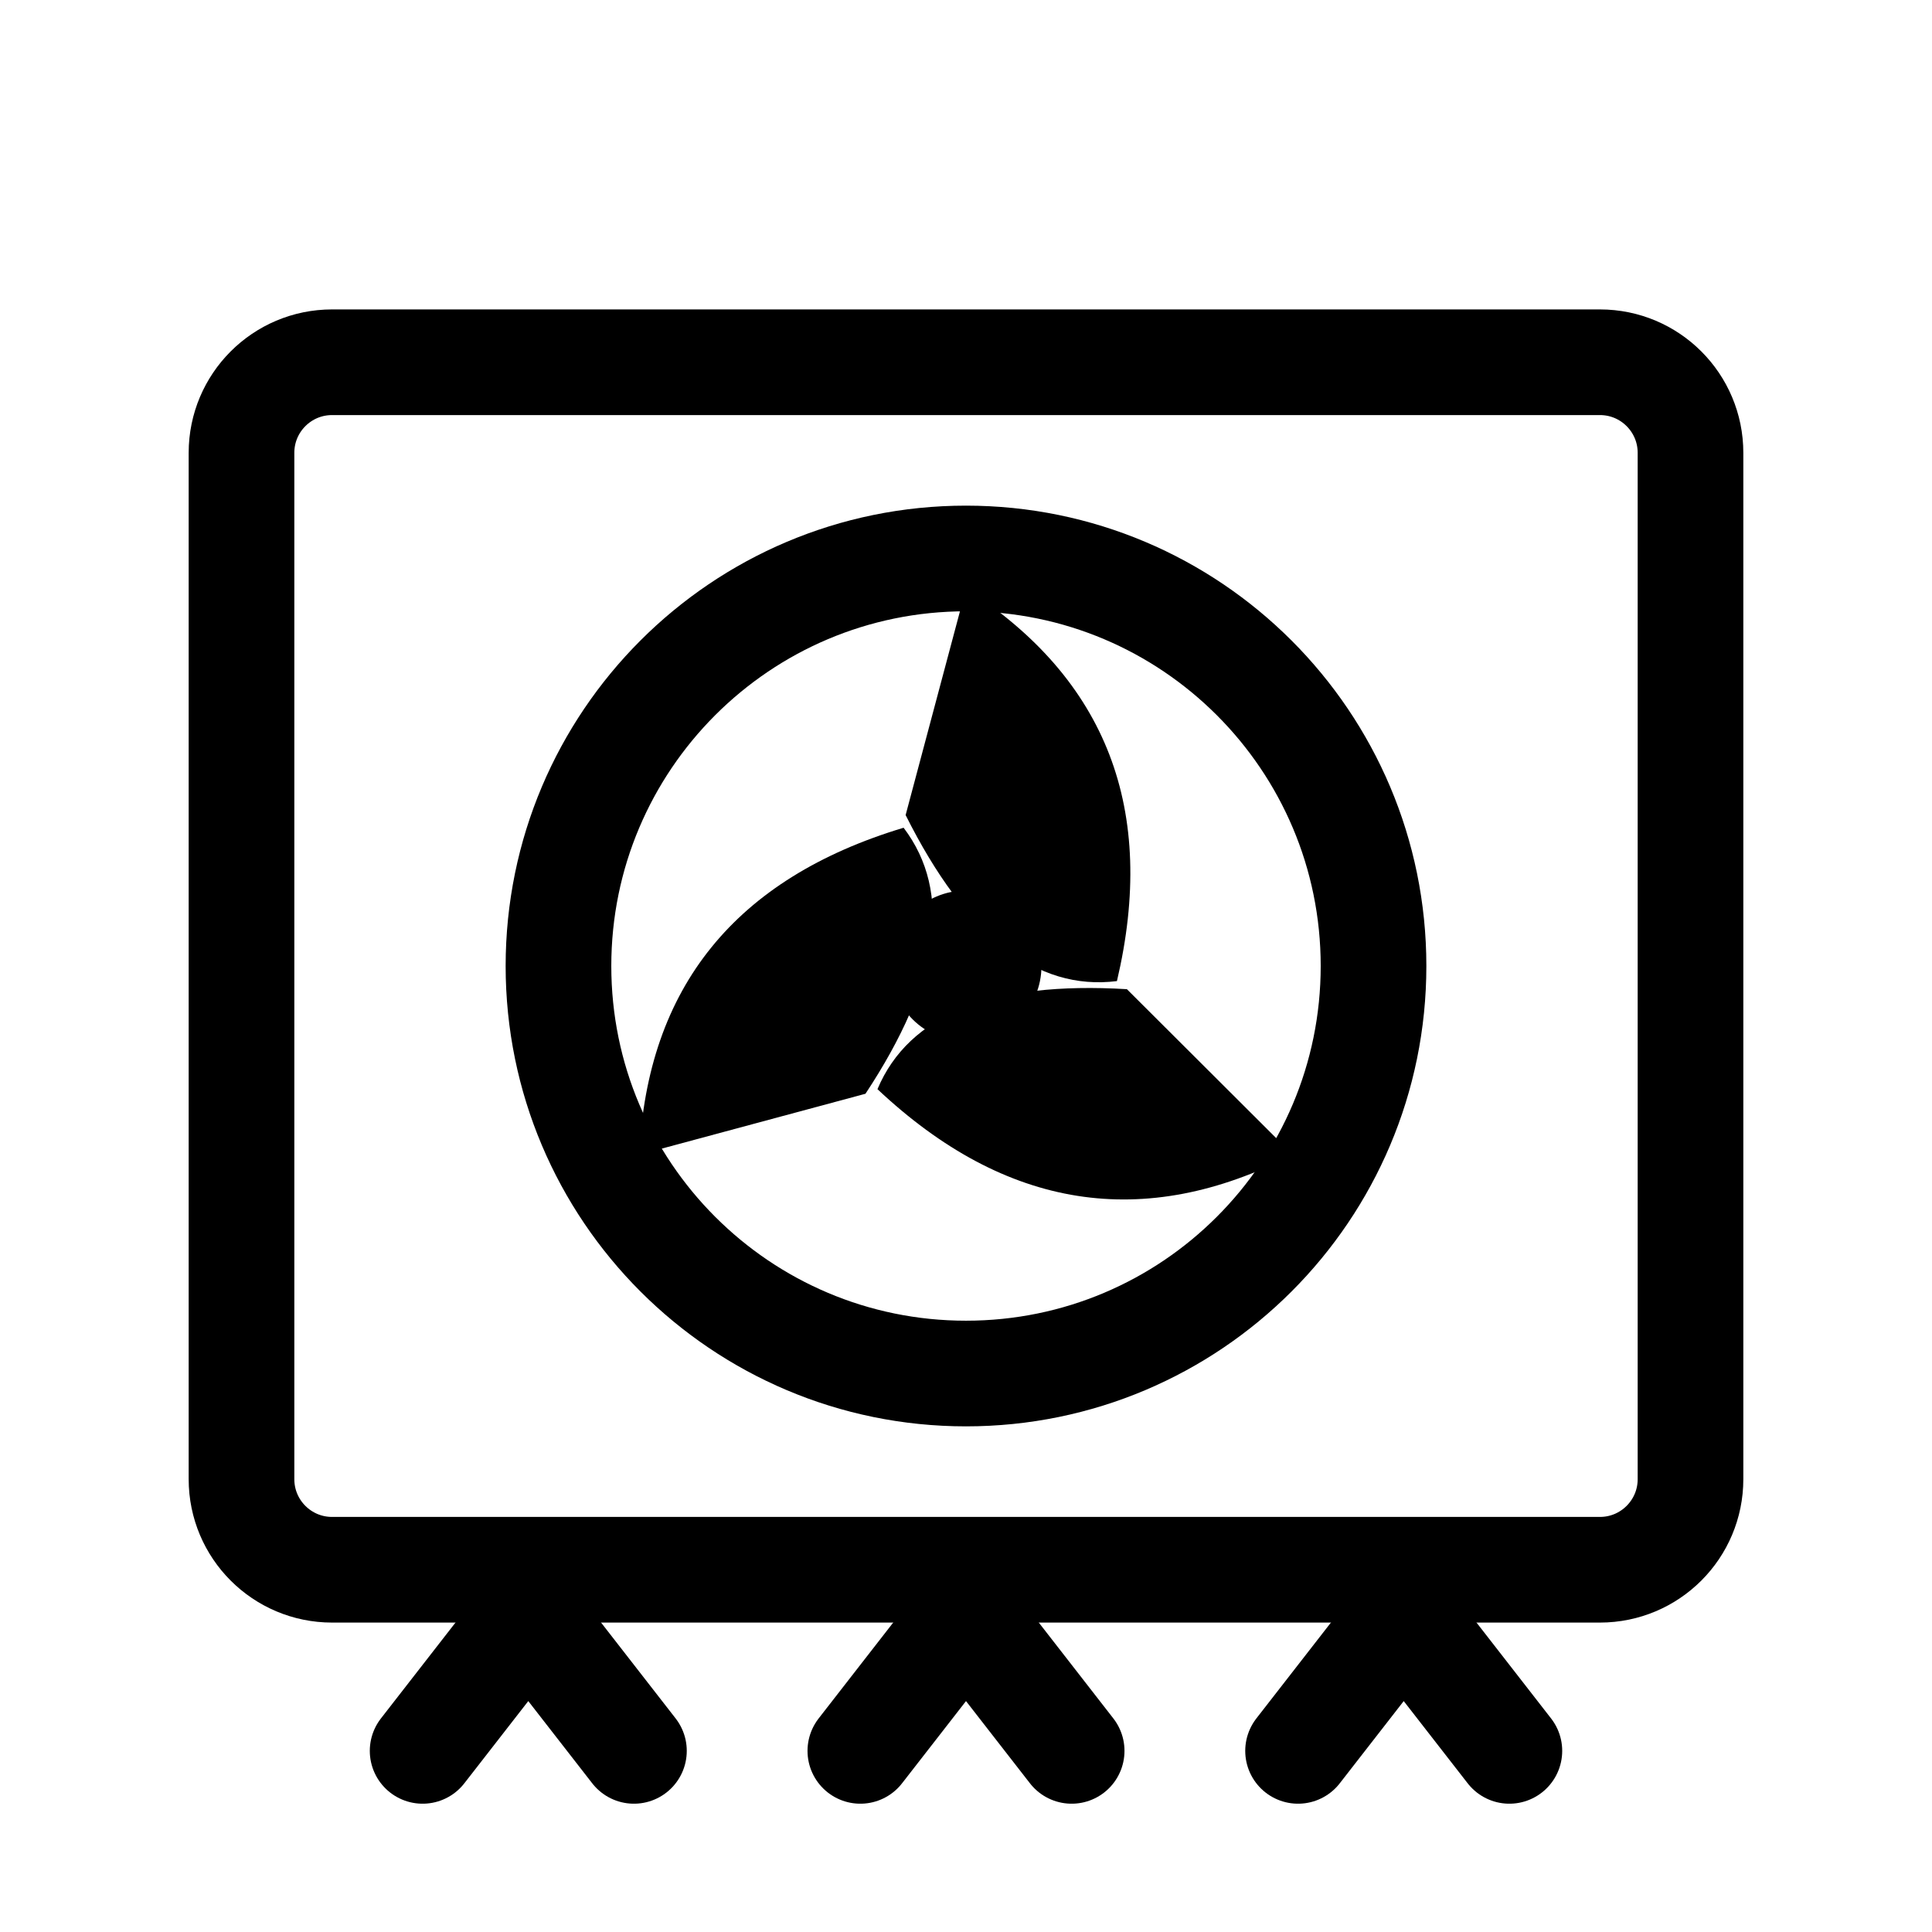
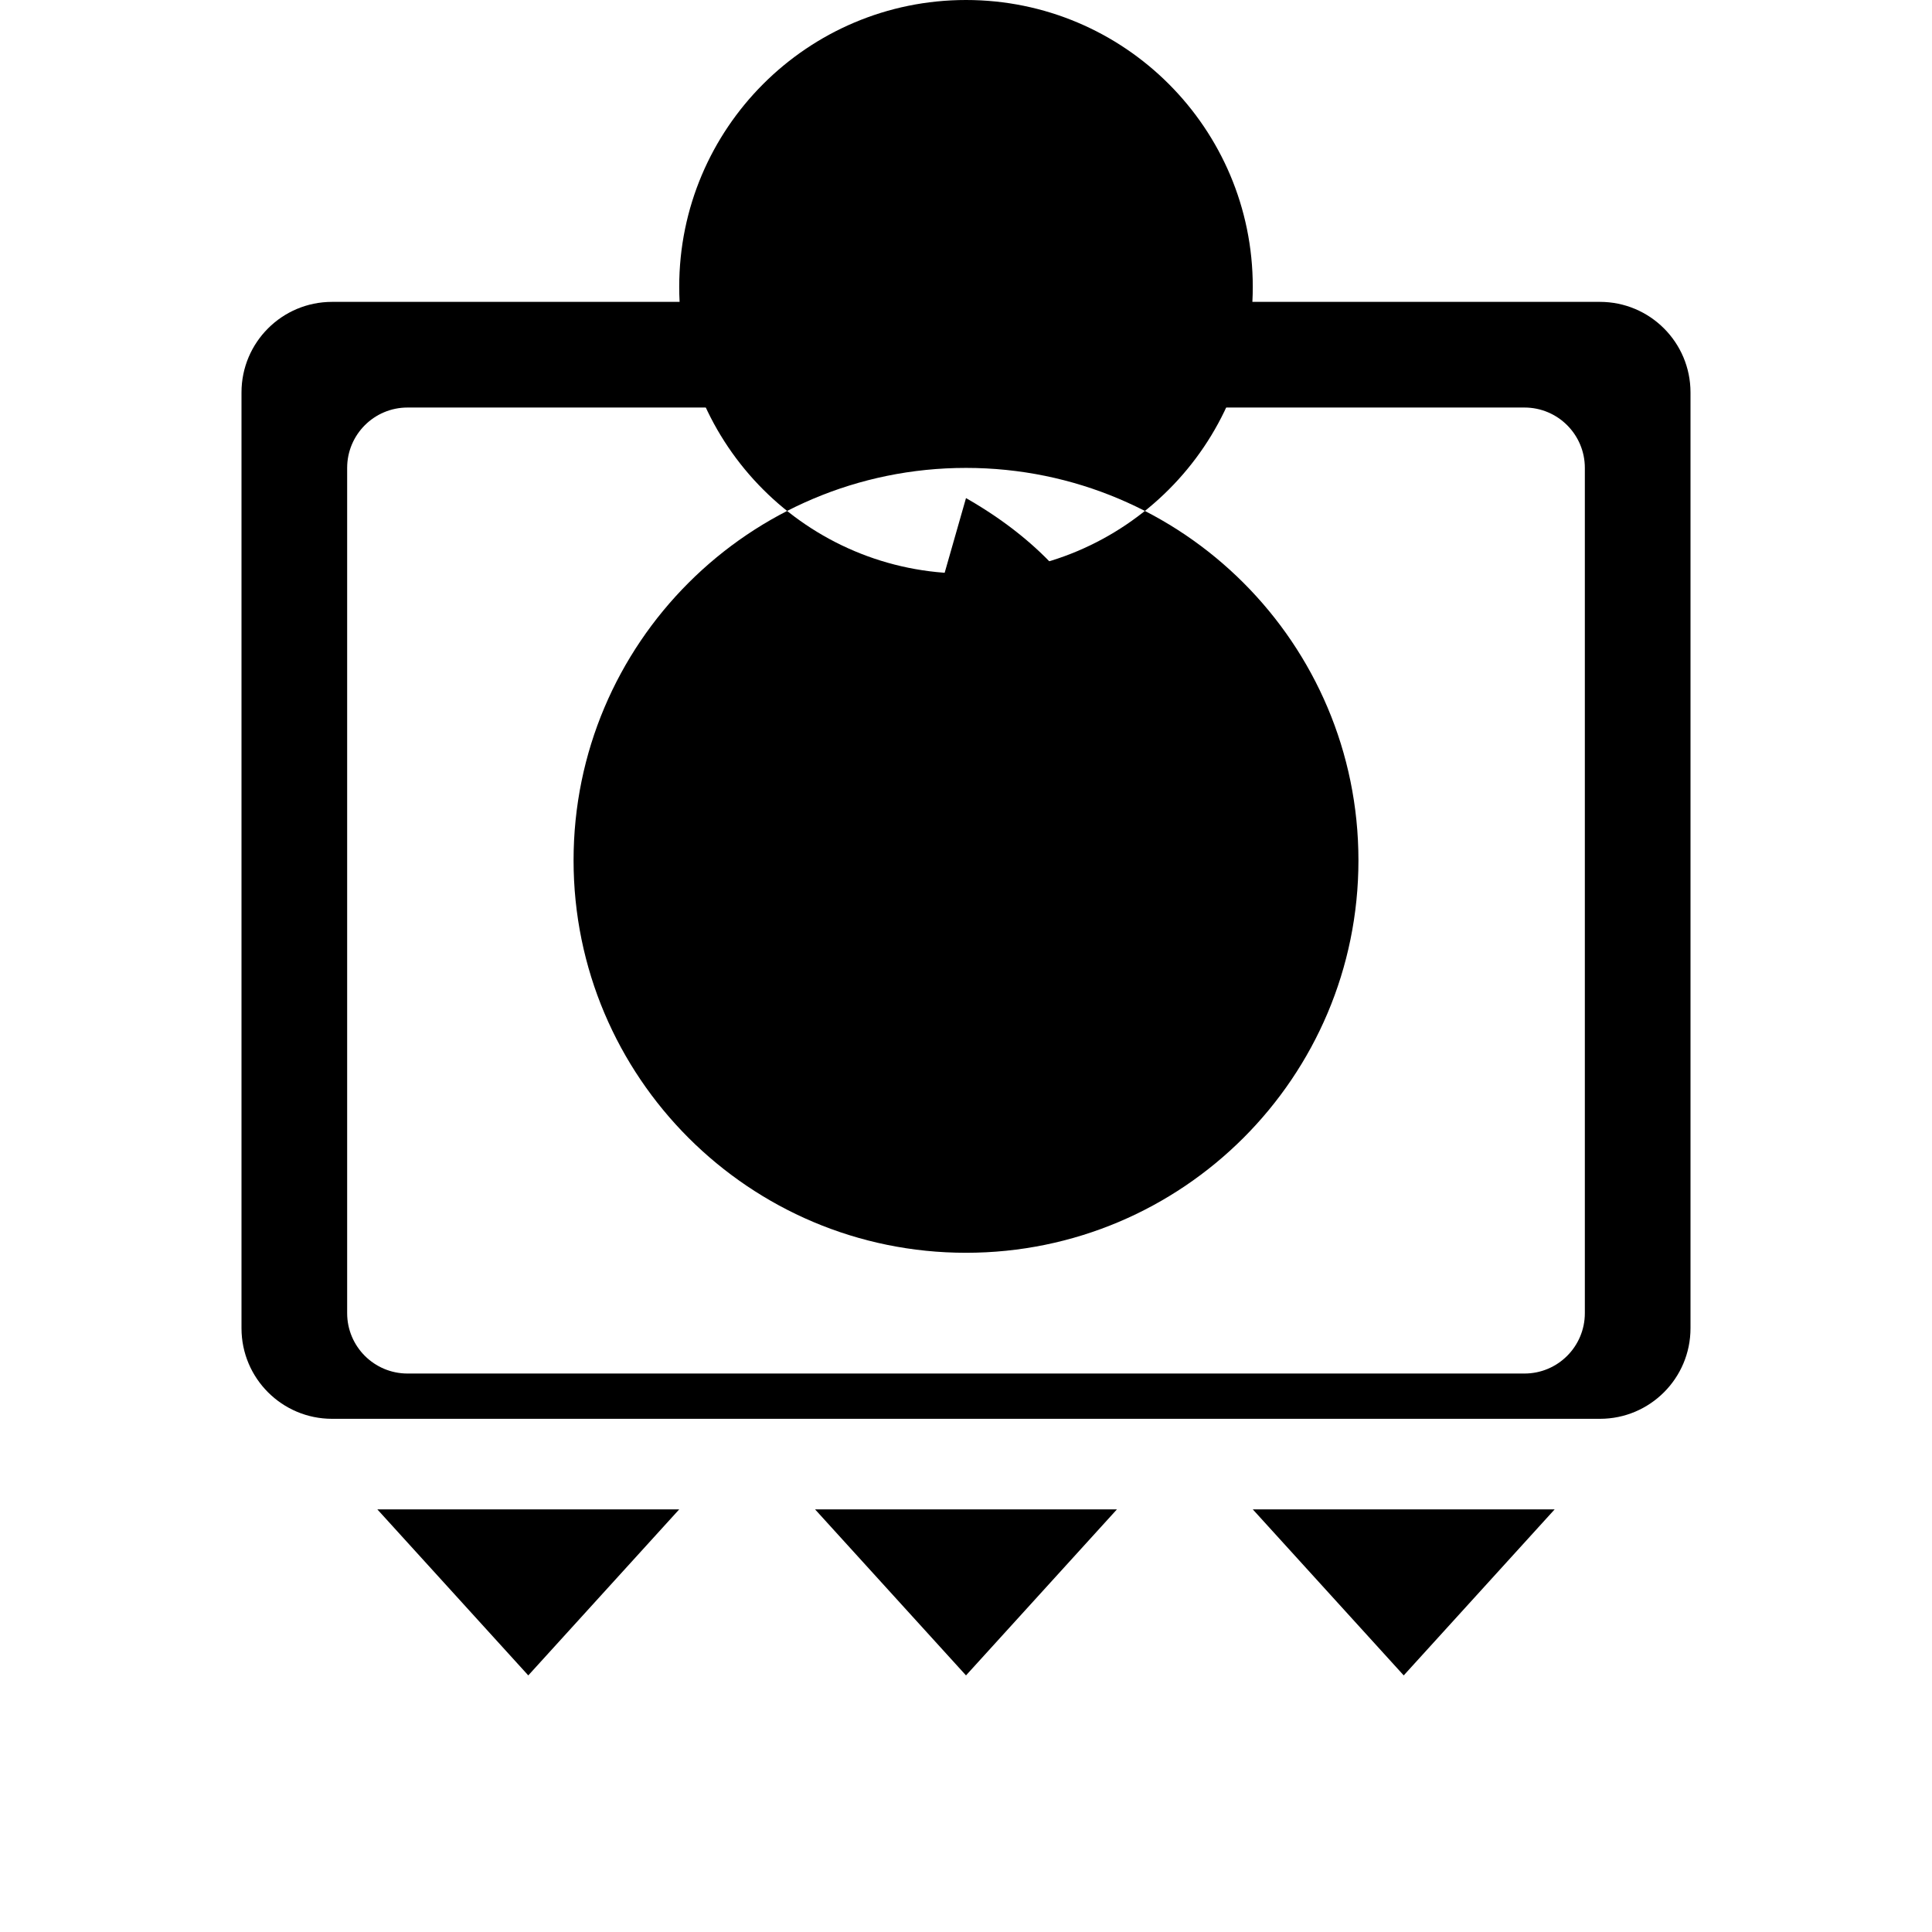
<svg xmlns="http://www.w3.org/2000/svg" viewBox="0 0 256 256">
-   <g fill="none" stroke="currentColor" stroke-width="14" stroke-linejoin="round" stroke-linecap="round">
-     <rect x="32" y="48" width="192" height="160" rx="12" ry="12" />
-     <circle cx="128" cy="128" r="54" />
-     <path d="M56 232 l14 -18 l14 18" />
-     <path d="M114 232 l14 -18 l14 18" />
-     <path d="M172 232 l14 -18 l14 18" />
+   <path fill="currentColor" fill-rule="evenodd" d="M 44 40 a 12 12 0 0 0 -12 12 v 124 a 12 12 0 0 0 12 12 h 168 a 12 12 0 0 0 12 -12 v -124 a 12 12 0 0 0 -12 -12 z            M 54 54 a 8 8 0 0 0 -8 8 v 112 a 8 8 0 0 0 8 8 h 148 a 8 8 0 0 0 8 -8 v -112 a 8 8 0 0 0 -8 -8 z" />
+   <path fill="currentColor" fill-rule="evenodd" d="M 128 62 a 52 52 0 1 0 0.001 0 z            M 128 76 a 38 38 0 1 0 -0.001 0 z" />
+   <g fill="currentColor" transform="translate(0 -14)">
+     <circle cx="128" cy="128" r="8" />
+     <path d="M128 80 Q156 96 148 130 Q132 132 120 108 Z" />
+     <path d="M128 80 Q156 96 148 130 Q132 132 120 108 Z" transform="rotate(120 128 128)" />
+     <path d="M128 80 Q156 96 148 130 Q132 132 120 108 Z" transform="rotate(240 128 128)" />
  </g>
  <g fill="currentColor">
-     <circle cx="128" cy="128" r="10" />
-     <path d="M128 78 Q156 96 148 130 Q132 132 120 108 Z" />
-     <path d="M128 78 Q156 96 148 130 Q132 132 120 108 Z" transform="rotate(120 128 128)" />
-     <path d="M128 78 Q156 96 148 130 Q132 132 120 108 Z" transform="rotate(240 128 128)" />
+     <polygon points="50,200 90,200 70,222" />
+     <polygon points="108,200 148,200 128,222" />
+     <polygon points="166,200 206,200 186,222" />
  </g>
</svg>
